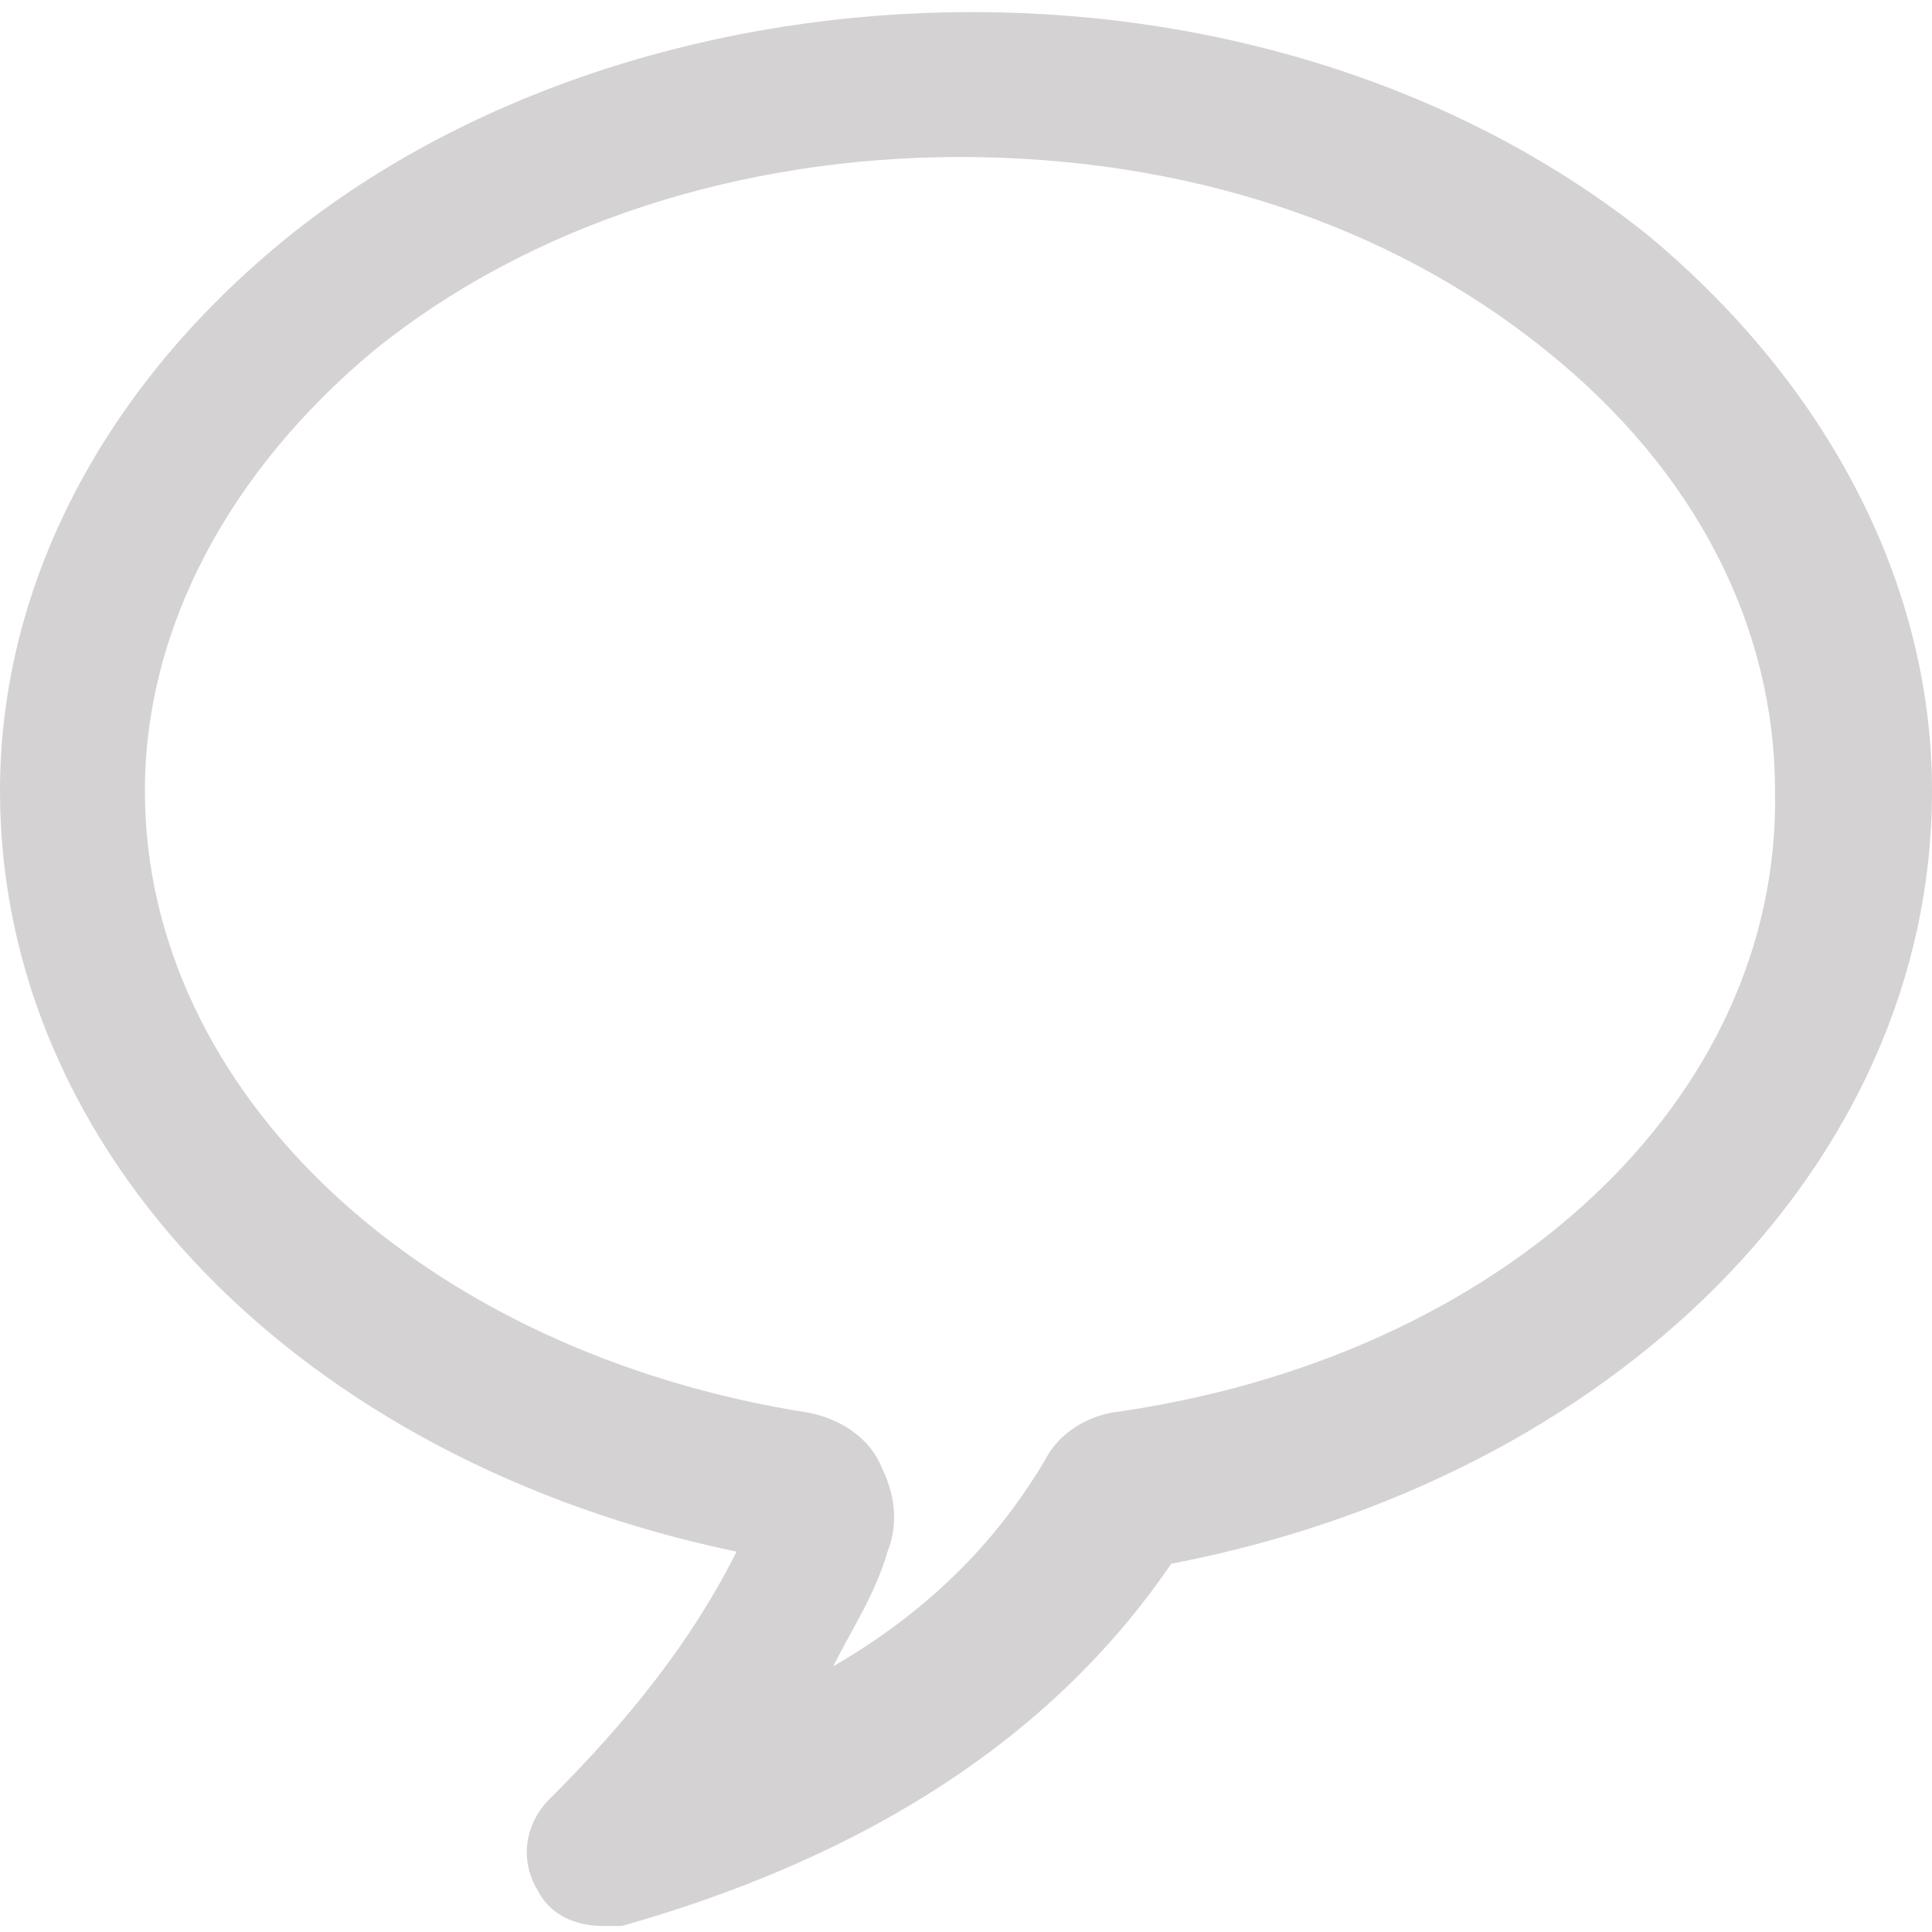
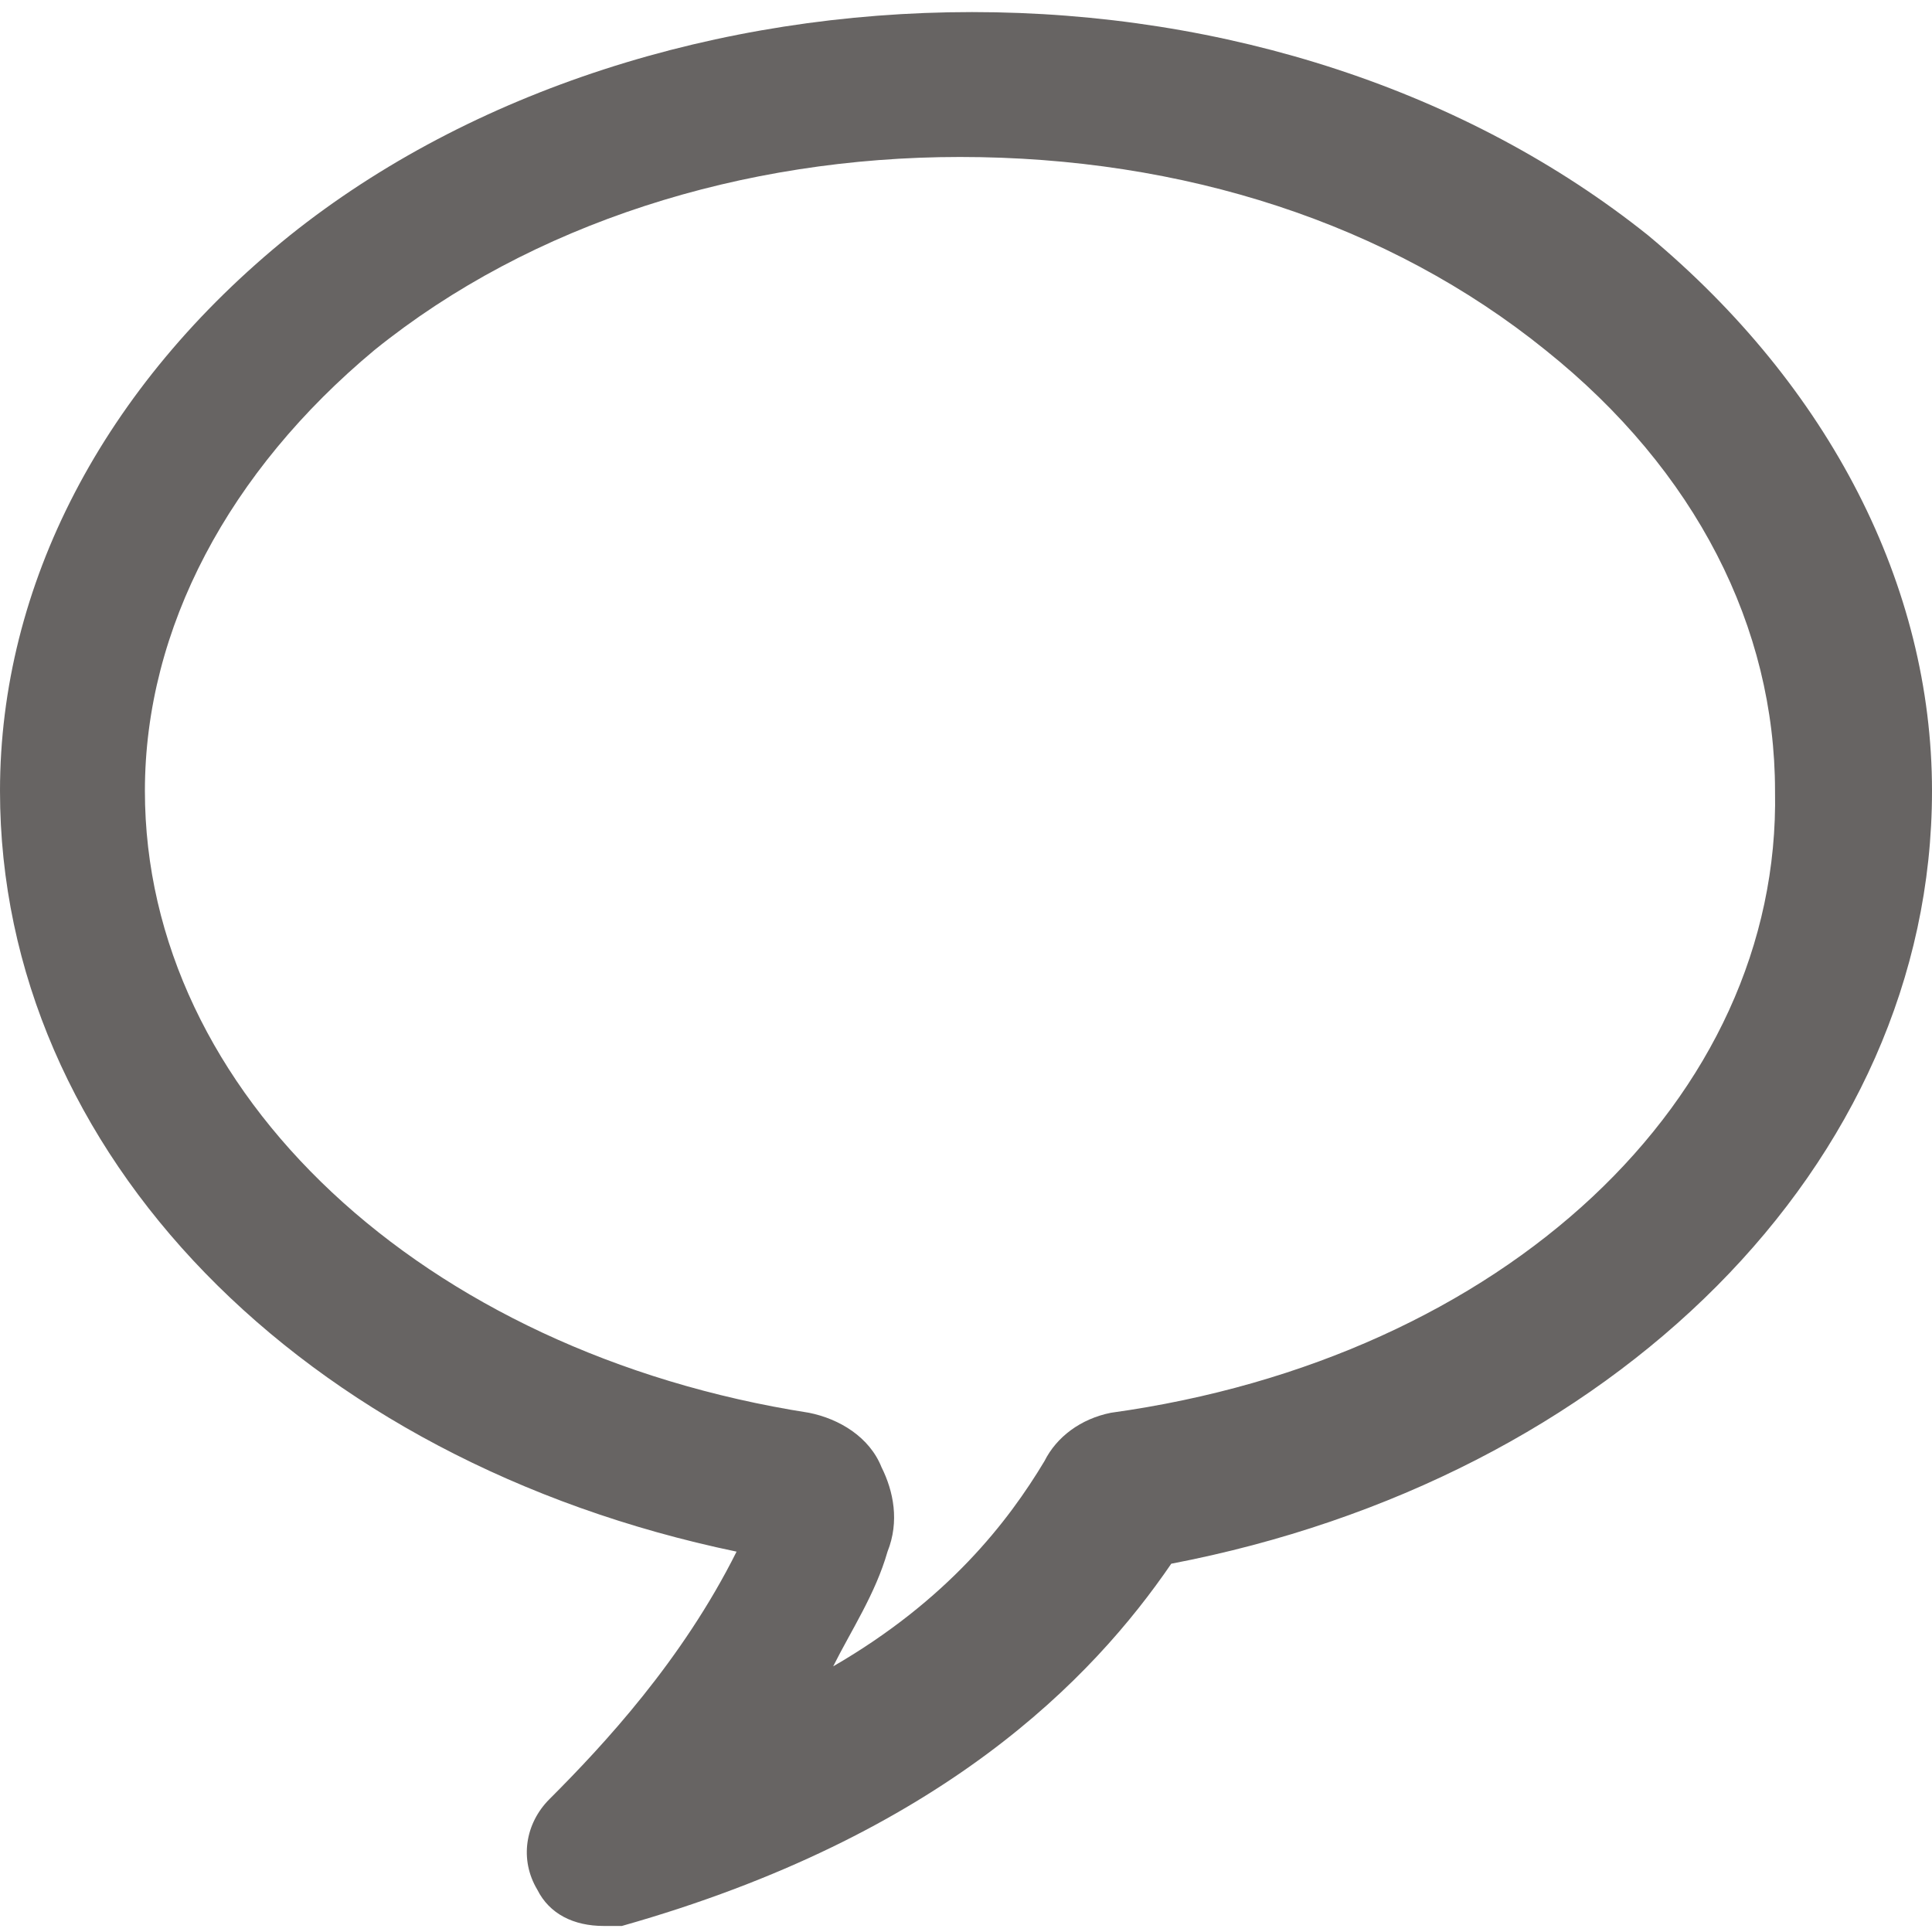
- <svg xmlns="http://www.w3.org/2000/svg" width="16" height="16" version="1.1" id="Layer_1" x="0px" y="0px" viewBox="0 0 32 32" style="enable-background:new 0 0 32 32;" xml:space="preserve">
+ <svg xmlns="http://www.w3.org/2000/svg" version="1.1" id="Layer_1" x="0px" y="0px" viewBox="0 0 32 32" style="enable-background:new 0 0 32 32;" xml:space="preserve">
  <style type="text/css">
- 	.st0{fill:#D4D2D2;}
+ 	.st0{fill:#676463;}
</style>
  <g>
    <path class="st0" d="M27.3,3.9c-3-2.4-7-3.7-11.2-3.7S7.8,1.5,4.8,3.9l0,0C1.7,6.4,0,9.7,0,13.1c0,6,5,11.1,12.2,12.6   c-0.9,1.8-2.2,3.2-3.1,4.1c-0.4,0.4-0.5,1-0.2,1.5c0.2,0.4,0.6,0.6,1.1,0.6c0.1,0,0.2,0,0.3,0c5.3-1.5,7.8-4.1,9.1-6   C26.7,24.5,32,19.3,32,13.1C32,9.7,30.3,6.4,27.3,3.9z M18.4,23.4c-0.5,0.1-0.9,0.4-1.1,0.8c-0.6,1-1.6,2.3-3.5,3.4   c0.3-0.6,0.7-1.2,0.9-1.9c0.2-0.5,0.1-1-0.1-1.4c-0.2-0.5-0.7-0.8-1.2-0.9c-6.4-1-11-5.3-11-10.3c0-2.7,1.4-5.3,3.8-7.3   c2.6-2.1,6.1-3.2,9.7-3.2c3.7,0,7.1,1.1,9.7,3.2c2.5,2,3.8,4.6,3.8,7.3C29.5,18.2,24.9,22.5,18.4,23.4z" />
  </g>
</svg>
